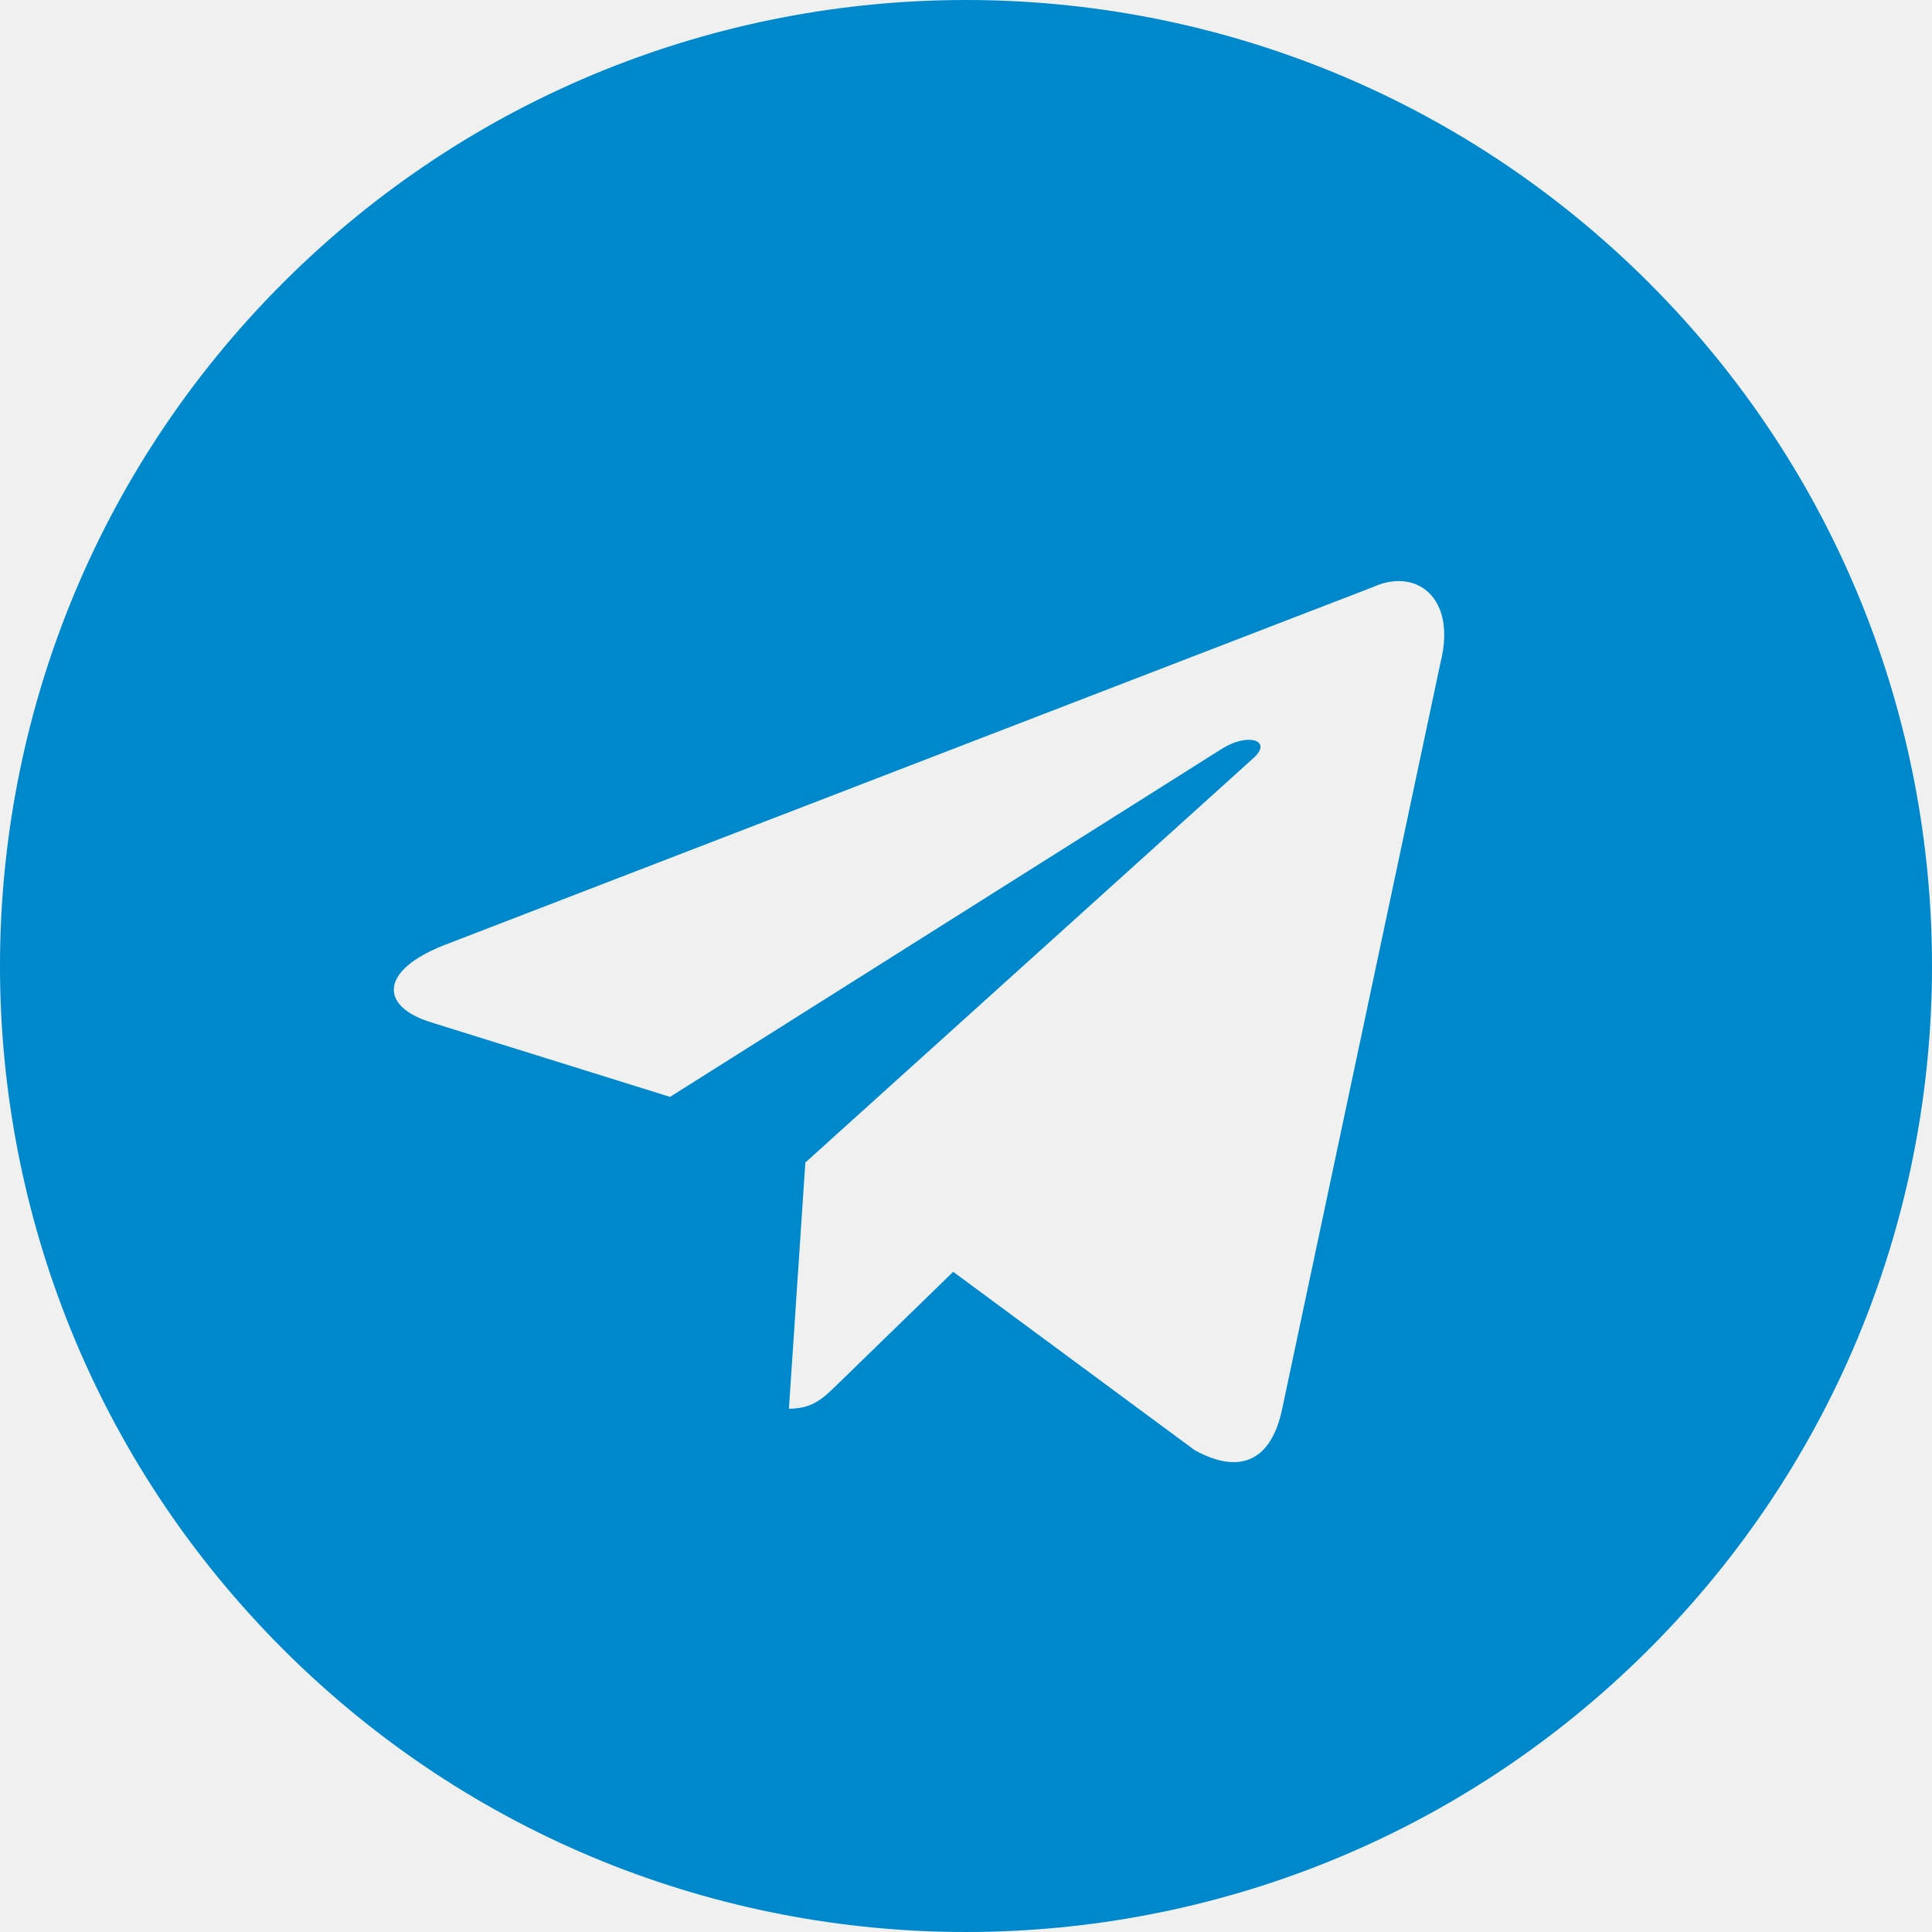
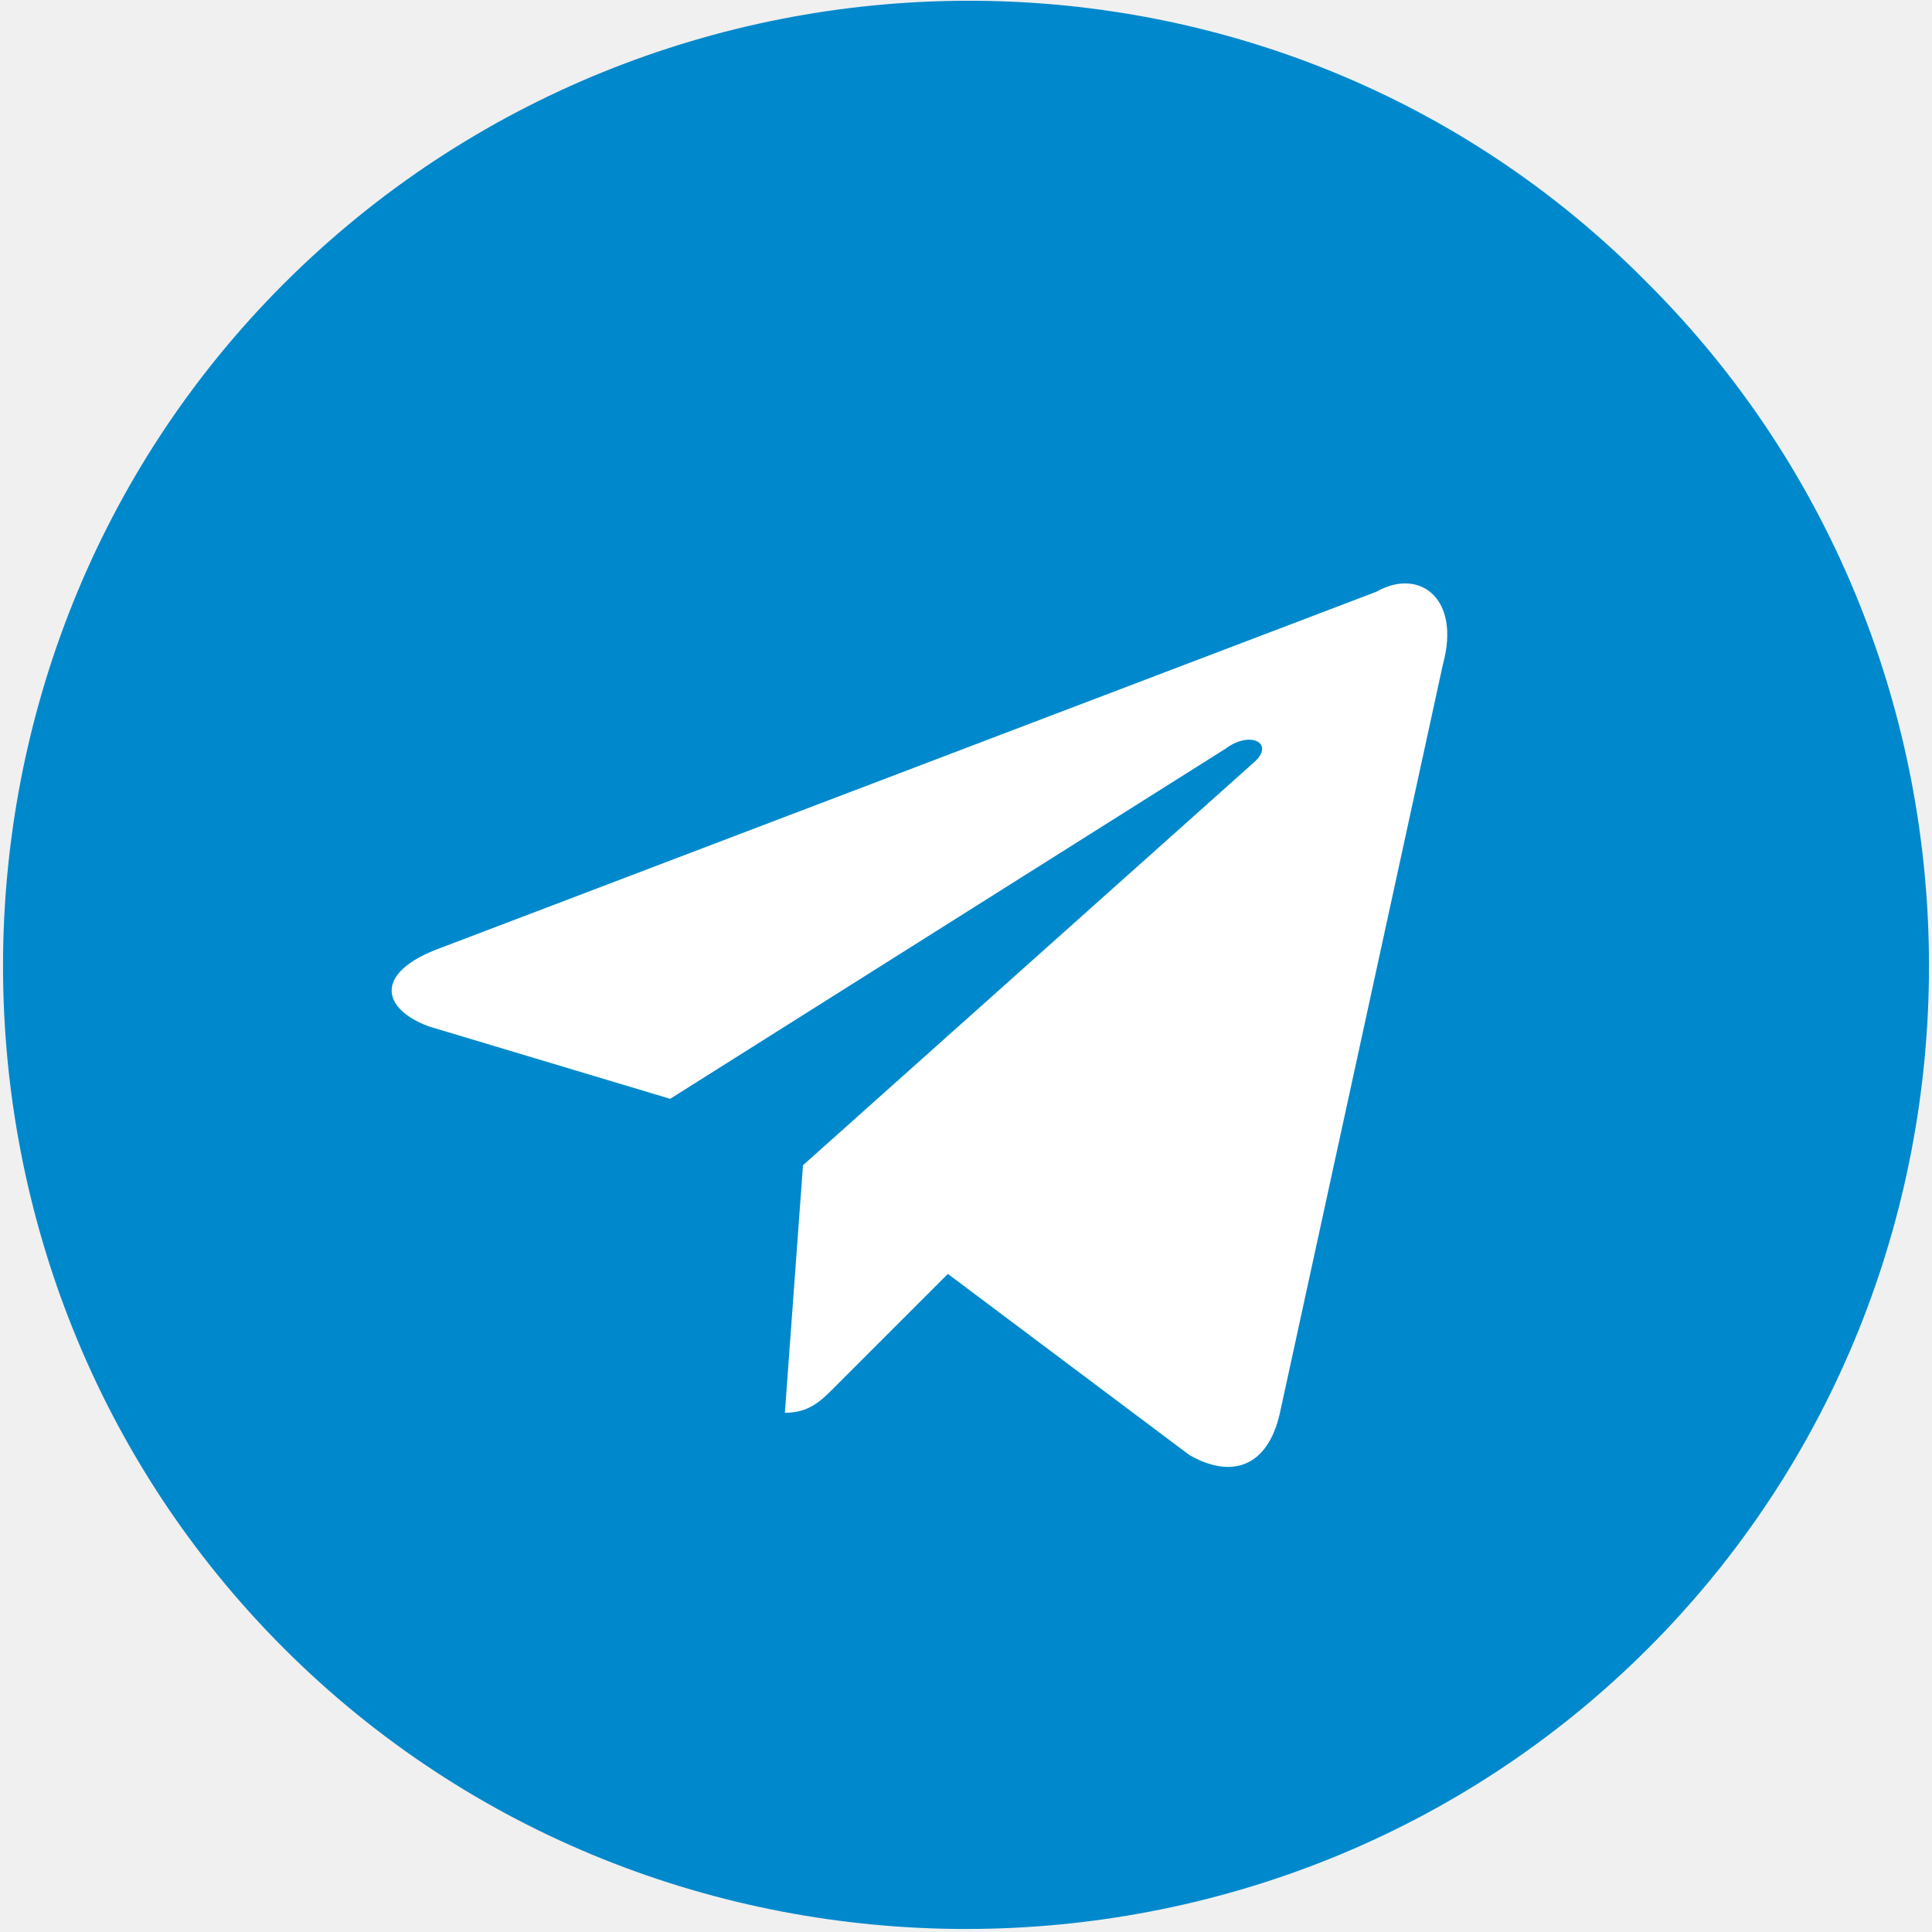
- <svg xmlns="http://www.w3.org/2000/svg" width="32px" height="32px" viewBox="0 0 32 32" version="1.1">
-   <defs />
-   <g id="лендинг" stroke="none" stroke-width="1" fill="none" fill-rule="evenodd">
-     <g id="Sharpay-home-Copy" transform="translate(-232, -765)" fill-rule="nonzero" fill="#0088CC">
+ <svg xmlns="http://www.w3.org/2000/svg" version="1.1" id="Слой_1" x="0px" y="0px" viewBox="0 0 32 32" style="enable-background:new 0 0 32 32;" xml:space="preserve">
+   <style type="text/css">
+ 	.st0{fill:#FFFFFF;}
+ 	.st1{fill:#0088CC;}
+ </style>
+   <g id="лендинг">
+     <g id="Sharpay-home-Copy" transform="translate(-232, -765)">
      <g id="telegram" transform="translate(232, 765)">
-         <path d="M13.339,19.255 L13.067,23.333 C13.467,23.333 13.643,23.15 13.867,22.933 L15.788,21.065 L19.787,24.019 C20.522,24.425 21.054,24.214 21.237,23.335 L23.861,10.967 C24.13,9.89 23.451,9.401 22.747,9.721 L7.335,15.663 C6.283,16.085 6.289,16.672 7.143,16.934 L11.098,18.168 L20.255,12.392 C20.687,12.129 21.084,12.27 20.758,12.559 L13.339,19.255 Z M27.314,4.686 C33.562,10.935 33.562,21.065 27.314,27.314 C21.065,33.562 10.935,33.562 4.686,27.314 C-1.562,21.065 -1.562,10.935 4.686,4.686 C10.935,-1.562 21.065,-1.562 27.314,4.686 Z" id="Combined-Shape" />
+         <circle class="st0" cx="16.4" cy="17.3" r="11.6" />
+         <path id="Combined-Shape" class="st1" d="M13.3,19.3l-0.3,4.1c0.4,0,0.6-0.2,0.8-0.4l1.9-1.9l4,3c0.7,0.4,1.3,0.2,1.5-0.7     L23.9,11c0.3-1.1-0.4-1.6-1.1-1.2L7.3,15.7c-1.1,0.4-1,1-0.2,1.3l4,1.2l9.2-5.8c0.4-0.3,0.8-0.1,0.5,0.2L13.3,19.3L13.3,19.3z      M27.3,4.7c6.2,6.2,6.2,16.4,0,22.6s-16.4,6.2-22.6,0s-6.2-16.4,0-22.6S21.1-1.6,27.3,4.7z" />
      </g>
    </g>
  </g>
</svg>
